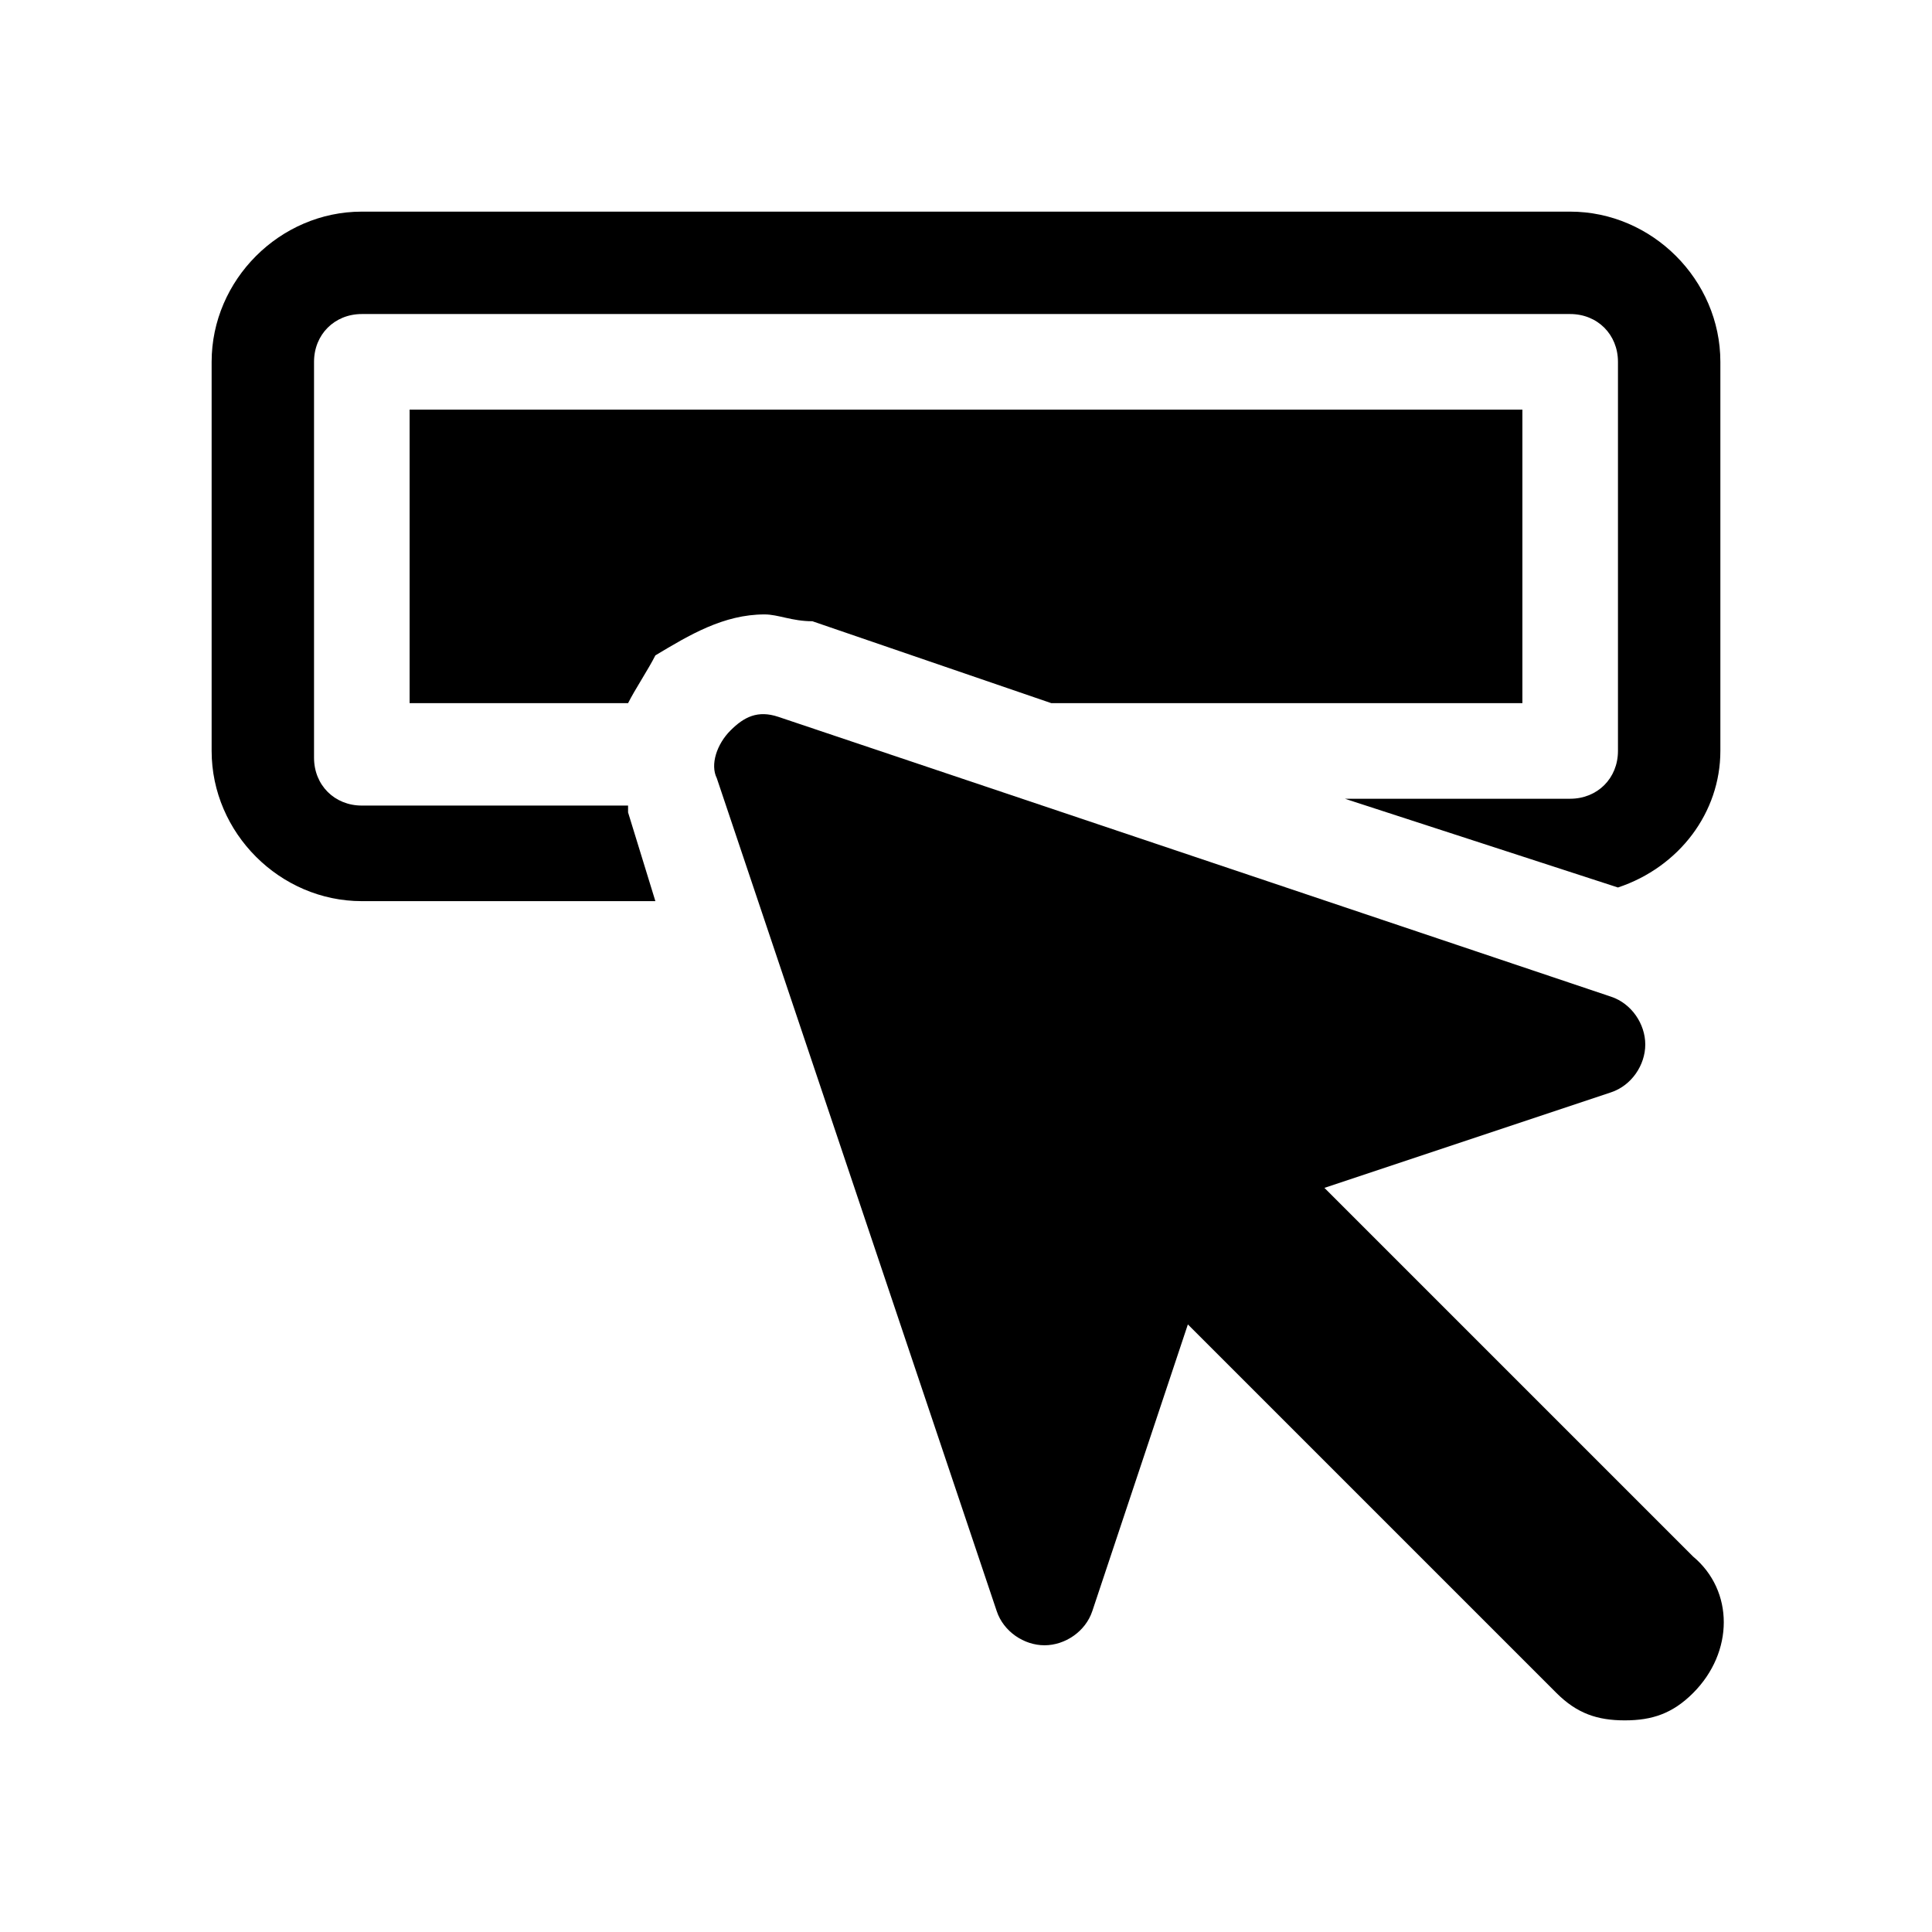
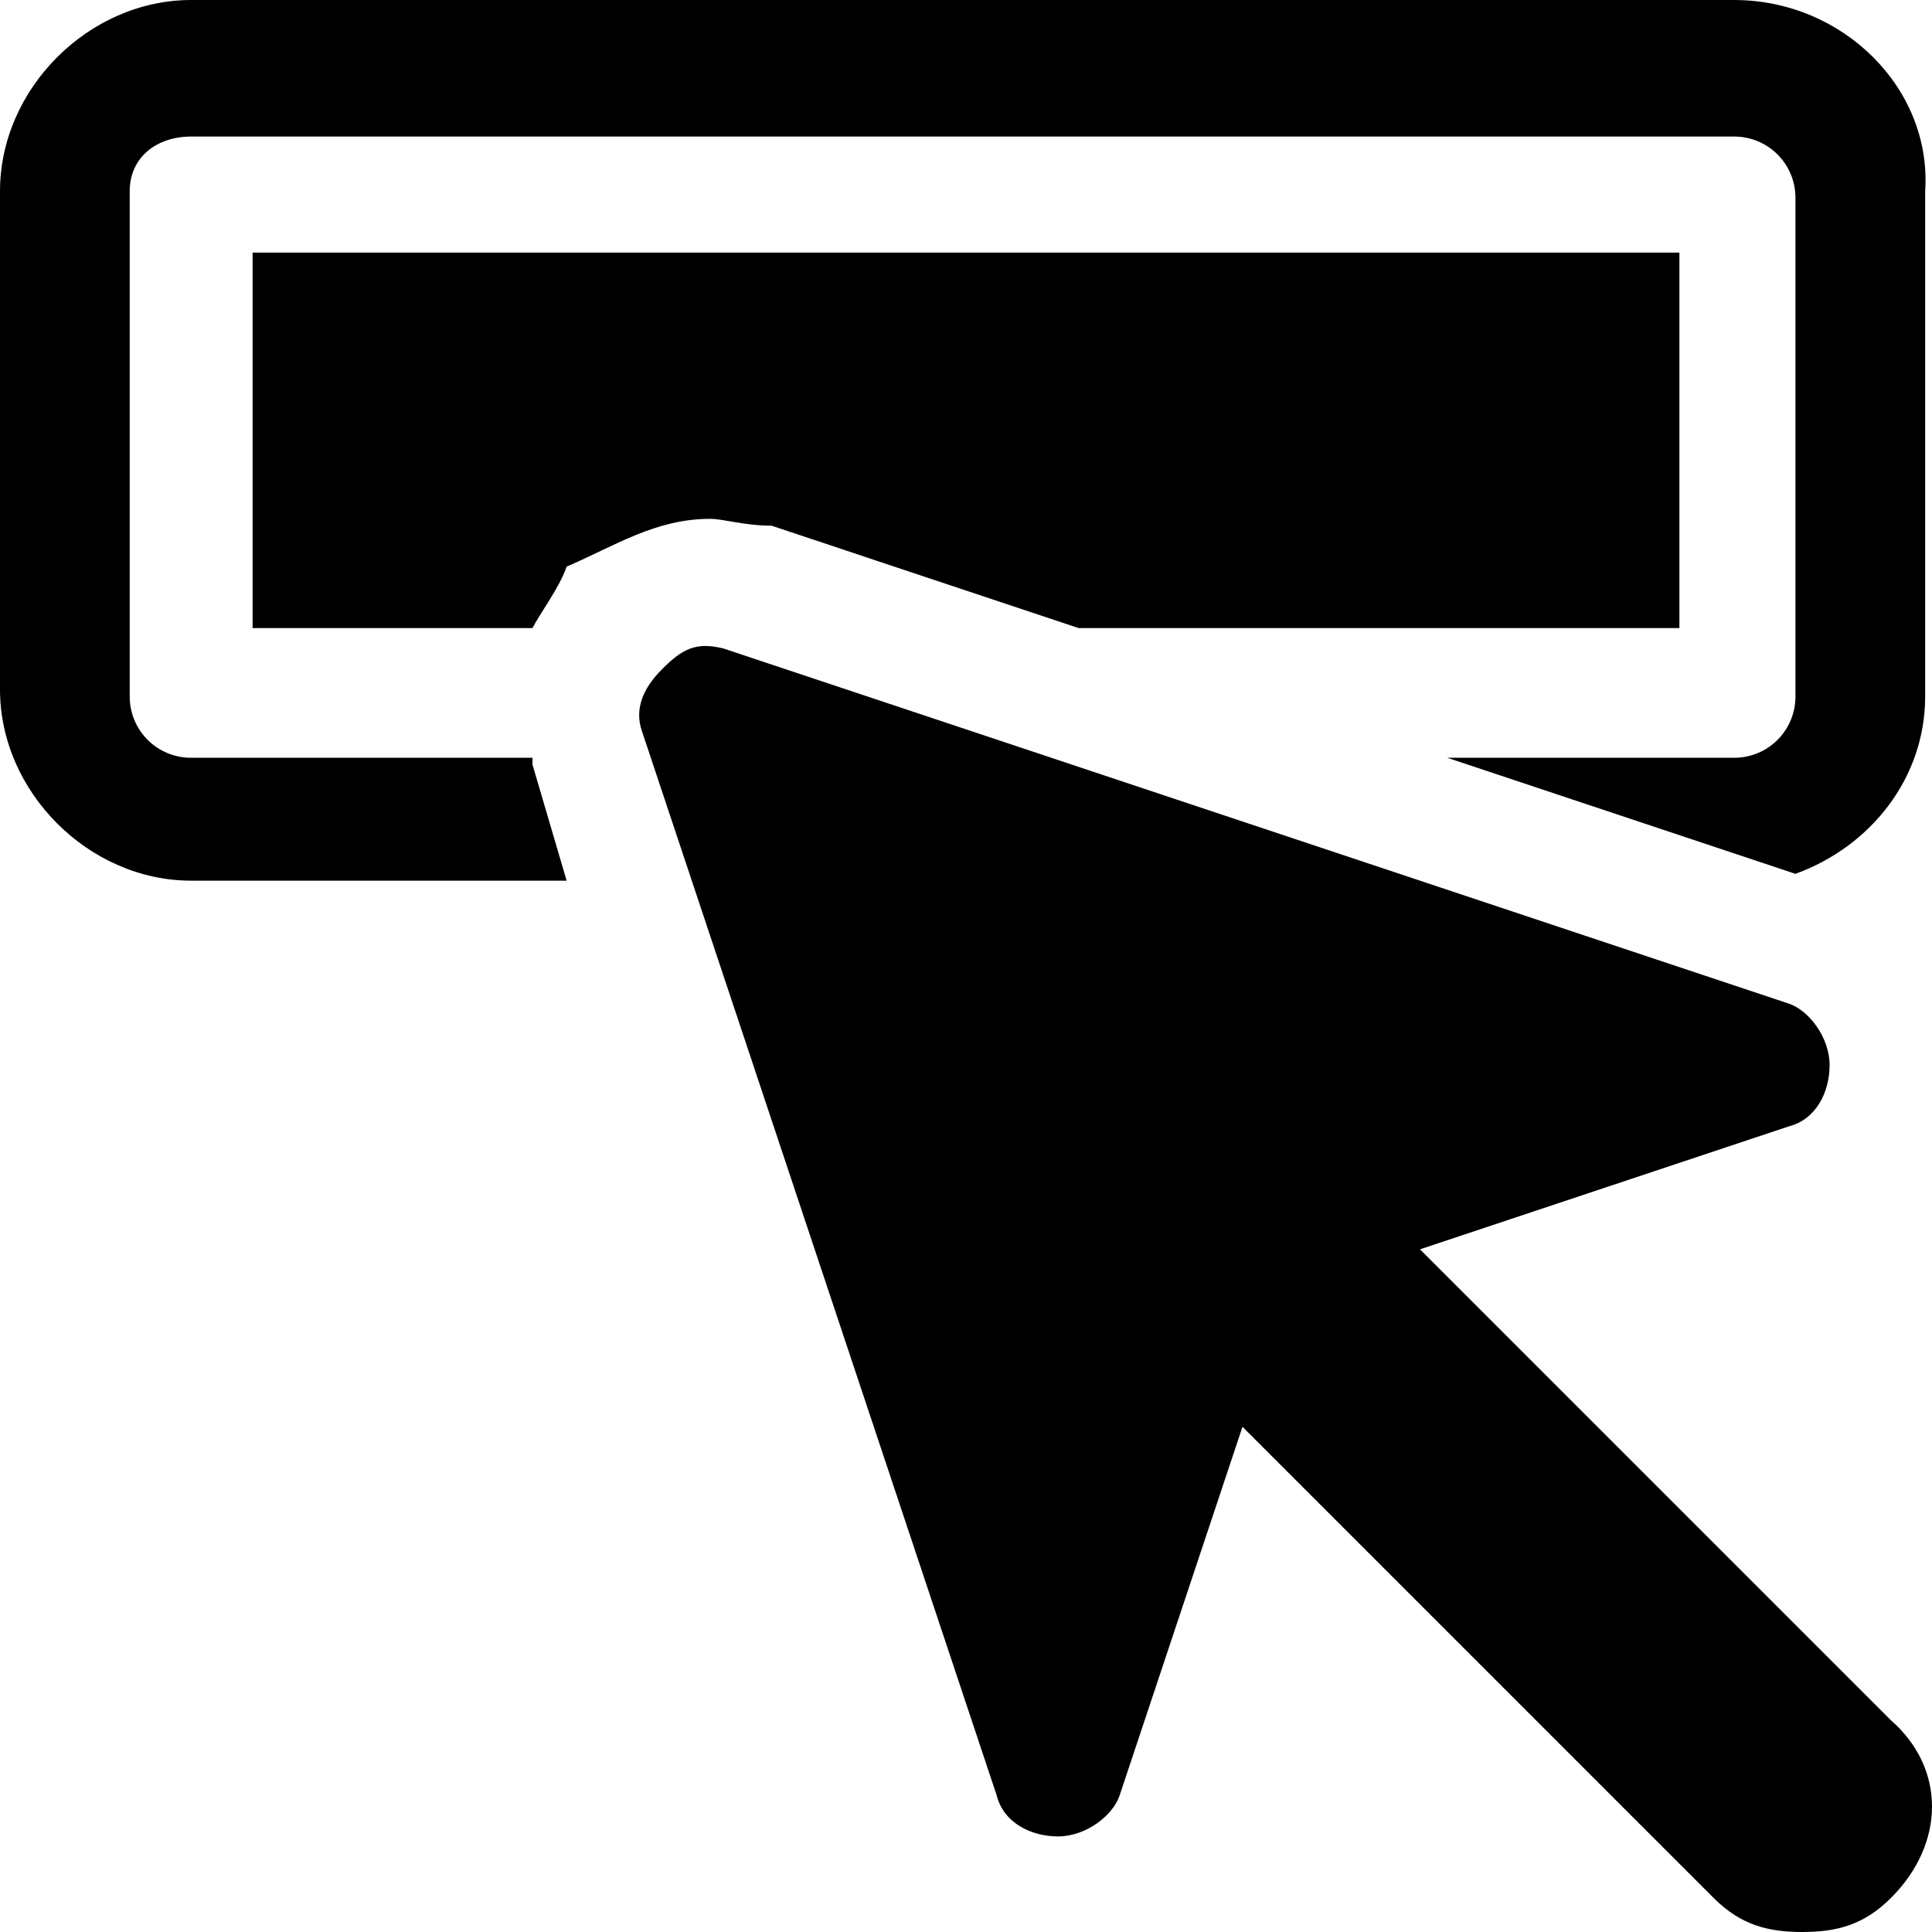
<svg xmlns="http://www.w3.org/2000/svg" version="1.1" id="Layer_1" x="0px" y="0px" viewBox="0 0 28.3 28.3" style="enable-background:new 0 0 28.3 28.3;" xml:space="preserve">
  <g>
-     <path d="M19.4,17.4l4.2-1.4c0.3-0.1,0.5-0.4,0.5-0.7s-0.2-0.6-0.5-0.7l-12.2-4.1c-0.3-0.1-0.5,0-0.7,0.2c-0.2,0.2-0.3,0.5-0.2,0.7   l4.1,12.2c0.1,0.3,0.4,0.5,0.7,0.5s0.6-0.2,0.7-0.5l1.4-4.2l5.4,5.4c0.3,0.3,0.6,0.4,1,0.4c0.4,0,0.7-0.1,1-0.4   c0.6-0.6,0.6-1.5,0-2L19.4,17.4z" />
-     <path d="M11.9,9.1l3.5,1.2h6.9V6H6v4.3h3.2c0.1-0.2,0.3-0.5,0.4-0.7C10.1,9.3,10.6,9,11.2,9C11.4,9,11.6,9.1,11.9,9.1z" />
-     <path d="M23,3.1H5.3c-1.2,0-2.2,1-2.2,2.2V11c0,1.2,1,2.2,2.2,2.2h4.3l-0.4-1.3c0,0,0-0.1,0-0.1H5.3c-0.4,0-0.7-0.3-0.7-0.7V5.3   c0-0.4,0.3-0.7,0.7-0.7H23c0.4,0,0.7,0.3,0.7,0.7V11c0,0.4-0.3,0.7-0.7,0.7h-3.3l4,1.3c0.9-0.3,1.5-1.1,1.5-2V5.3   C25.2,4.1,24.2,3.1,23,3.1z" />
+     <path d="M20.8,18.3l5.4-1.8c0.4-0.1,0.6-0.5,0.6-0.9c0-0.4-0.3-0.8-0.6-0.9L10.6,9.5c-0.4-0.1-0.6,0-0.9,0.3s-0.4,0.6-0.3,0.9   l5.2,15.6c0.1,0.4,0.5,0.6,0.9,0.6s0.8-0.3,0.9-0.6l1.8-5.4l6.9,6.9c0.4,0.4,0.8,0.5,1.3,0.5s0.9-0.1,1.3-0.5   c0.8-0.8,0.8-1.9,0-2.6L20.8,18.3z" />
+     <path d="M11.3,7.7l4.5,1.5h8.8V3.7H3.7v5.5h4.1C7.9,9,8.2,8.6,8.3,8.3C9,8,9.6,7.6,10.4,7.6C10.6,7.6,10.9,7.7,11.3,7.7z" />
+     <path d="M25.4,0H2.8C1.3,0,0,1.3,0,2.8v7.3c0,1.5,1.3,2.8,2.8,2.8h5.5l-0.5-1.7v-0.1h-5c-0.5,0-0.9-0.4-0.9-0.9V2.8   C1.9,2.3,2.3,2,2.8,2h22.6c0.5,0,0.9,0.4,0.9,0.9v7.3c0,0.5-0.4,0.9-0.9,0.9h-4.2l5.1,1.7c1.1-0.4,1.9-1.4,1.9-2.6V2.8   C28.3,1.3,27,0,25.4,0z" />
  </g>
</svg>
